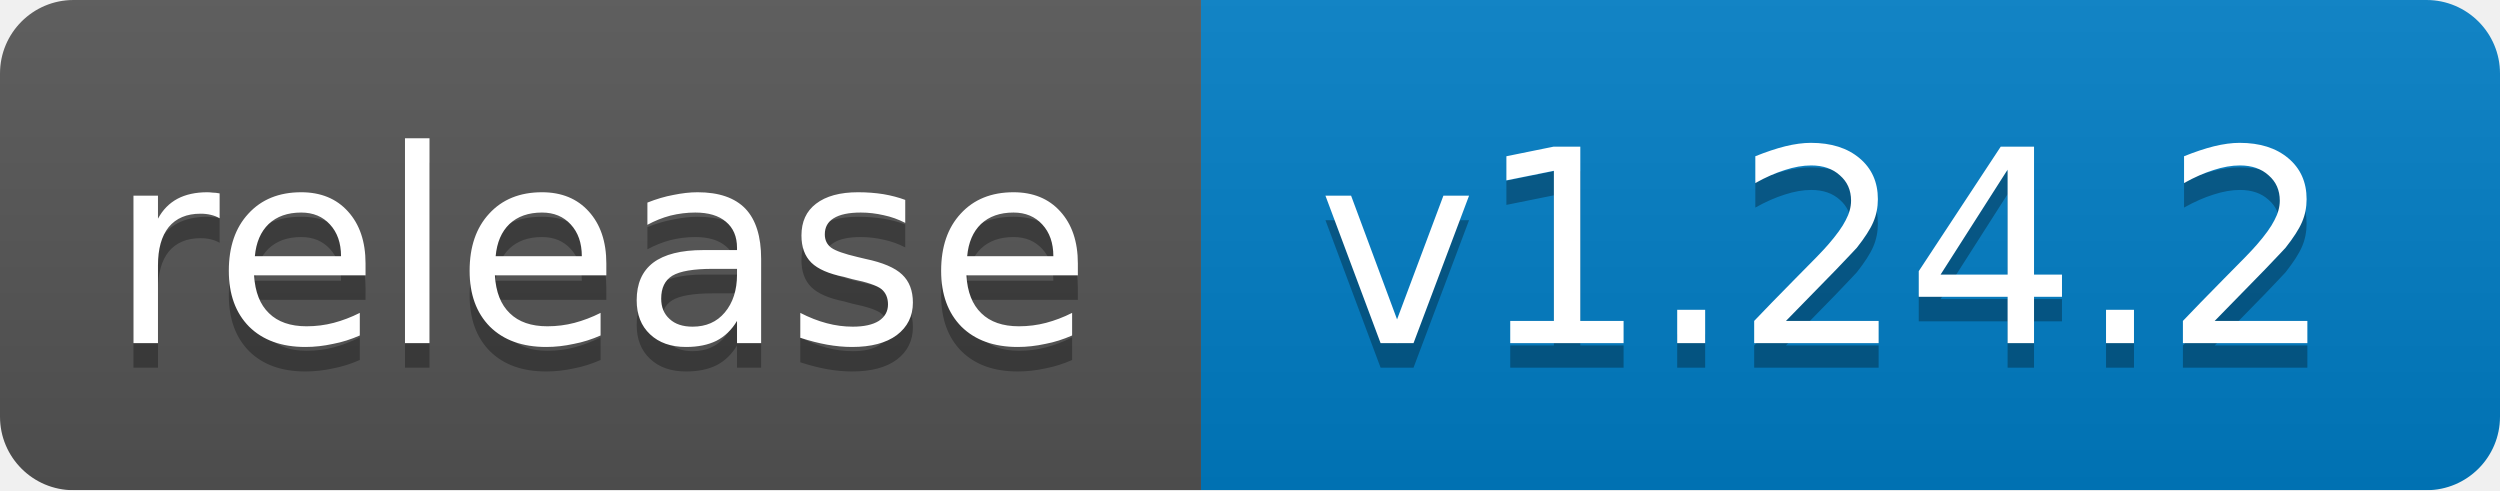
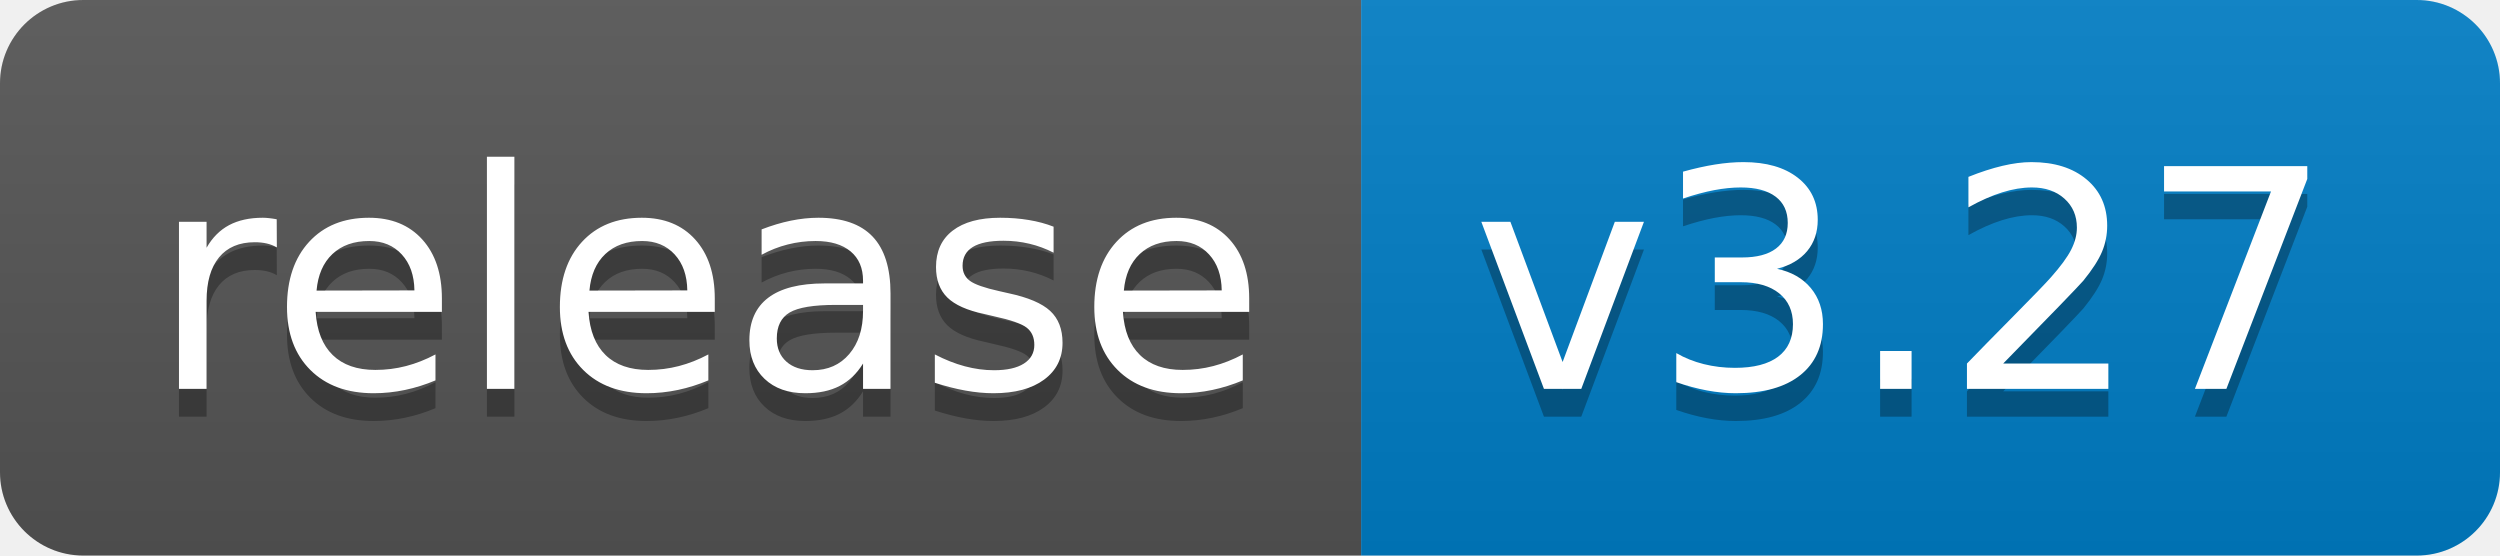
- <svg xmlns="http://www.w3.org/2000/svg" width="102" height="20">
+ <svg xmlns="http://www.w3.org/2000/svg" width="90" height="20">
  <linearGradient id="b" x2="0" y2="100%">
    <stop offset="0" stop-color="#bbb" stop-opacity=".1" />
    <stop offset="1" stop-opacity=".1" />
  </linearGradient>
-   <mask id="a">
-     <rect width="102" height="20" rx="3" fill="#fff" />
-   </mask>
-   <g mask="url(#a)">
+   <clipPath id="a">
+     <rect width="90" height="20" rx="3" fill="#fff" />
+   </clipPath>
+   <g clip-path="url(#a)">
    <path fill="#555" d="M0 0h49v20H0z" />
-     <path fill="#007ec6" d="M49 0h53v20H49z" />
-     <path fill="url(#b)" d="M0 0h102v20H0z" />
+     <path fill="#007ec6" d="M49 0h41v20H49z" />
+     <path fill="url(#b)" d="M0 0h90v20H0z" />
  </g>
-   <g fill="#fff" text-anchor="middle" font-family="DejaVu Sans,Verdana,Geneva,sans-serif" font-size="11">
-     <text x="24.5" y="15" fill="#010101" fill-opacity=".3">release</text>
-     <text x="24.5" y="14">release</text>
-     <text x="74.5" y="15" fill="#010101" fill-opacity=".3">v1.24.2</text>
-     <text x="74.5" y="14">v1.24.2</text>
+   <g fill="#fff" text-anchor="middle" font-family="DejaVu Sans,Verdana,Geneva,sans-serif" font-size="110">
+     <text x="255" y="150" fill="#010101" fill-opacity=".3" transform="scale(.1)" textLength="390">release</text>
+     <text x="255" y="140" transform="scale(.1)" textLength="390">release</text>
+     <text x="685" y="150" fill="#010101" fill-opacity=".3" transform="scale(.1)" textLength="310">v3.27</text>
+     <text x="685" y="140" transform="scale(.1)" textLength="310">v3.27</text>
  </g>
</svg>
